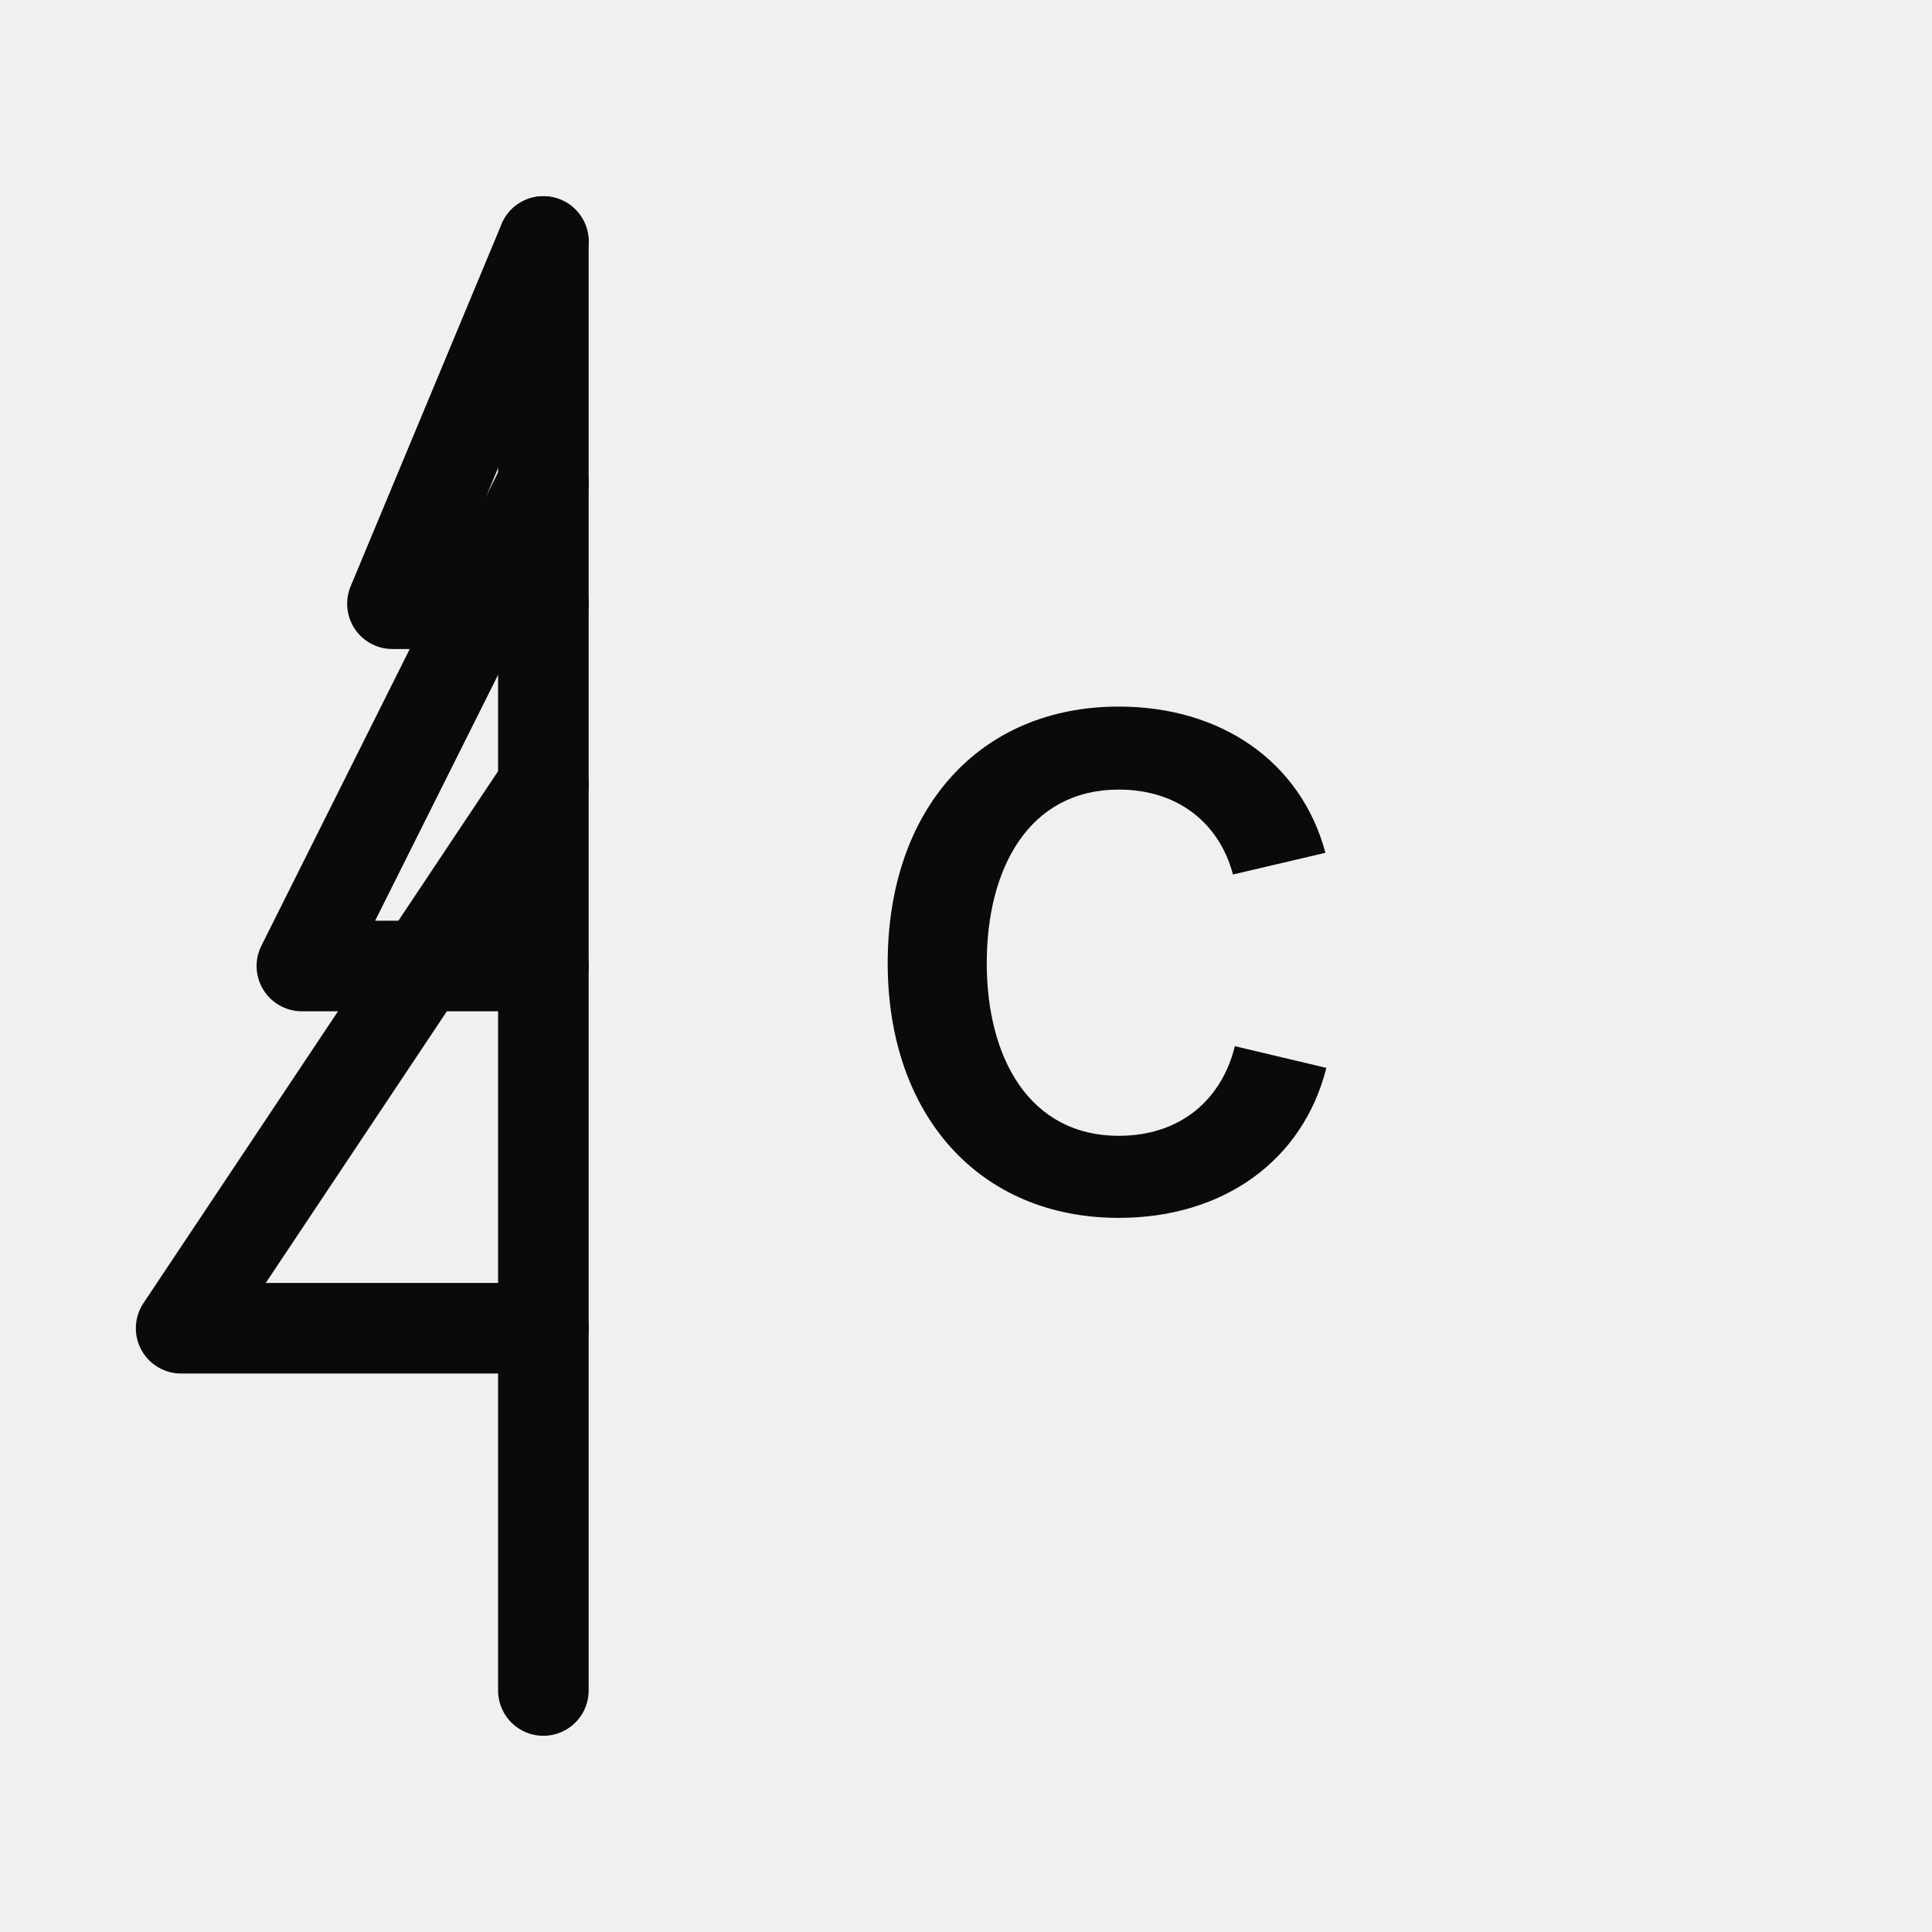
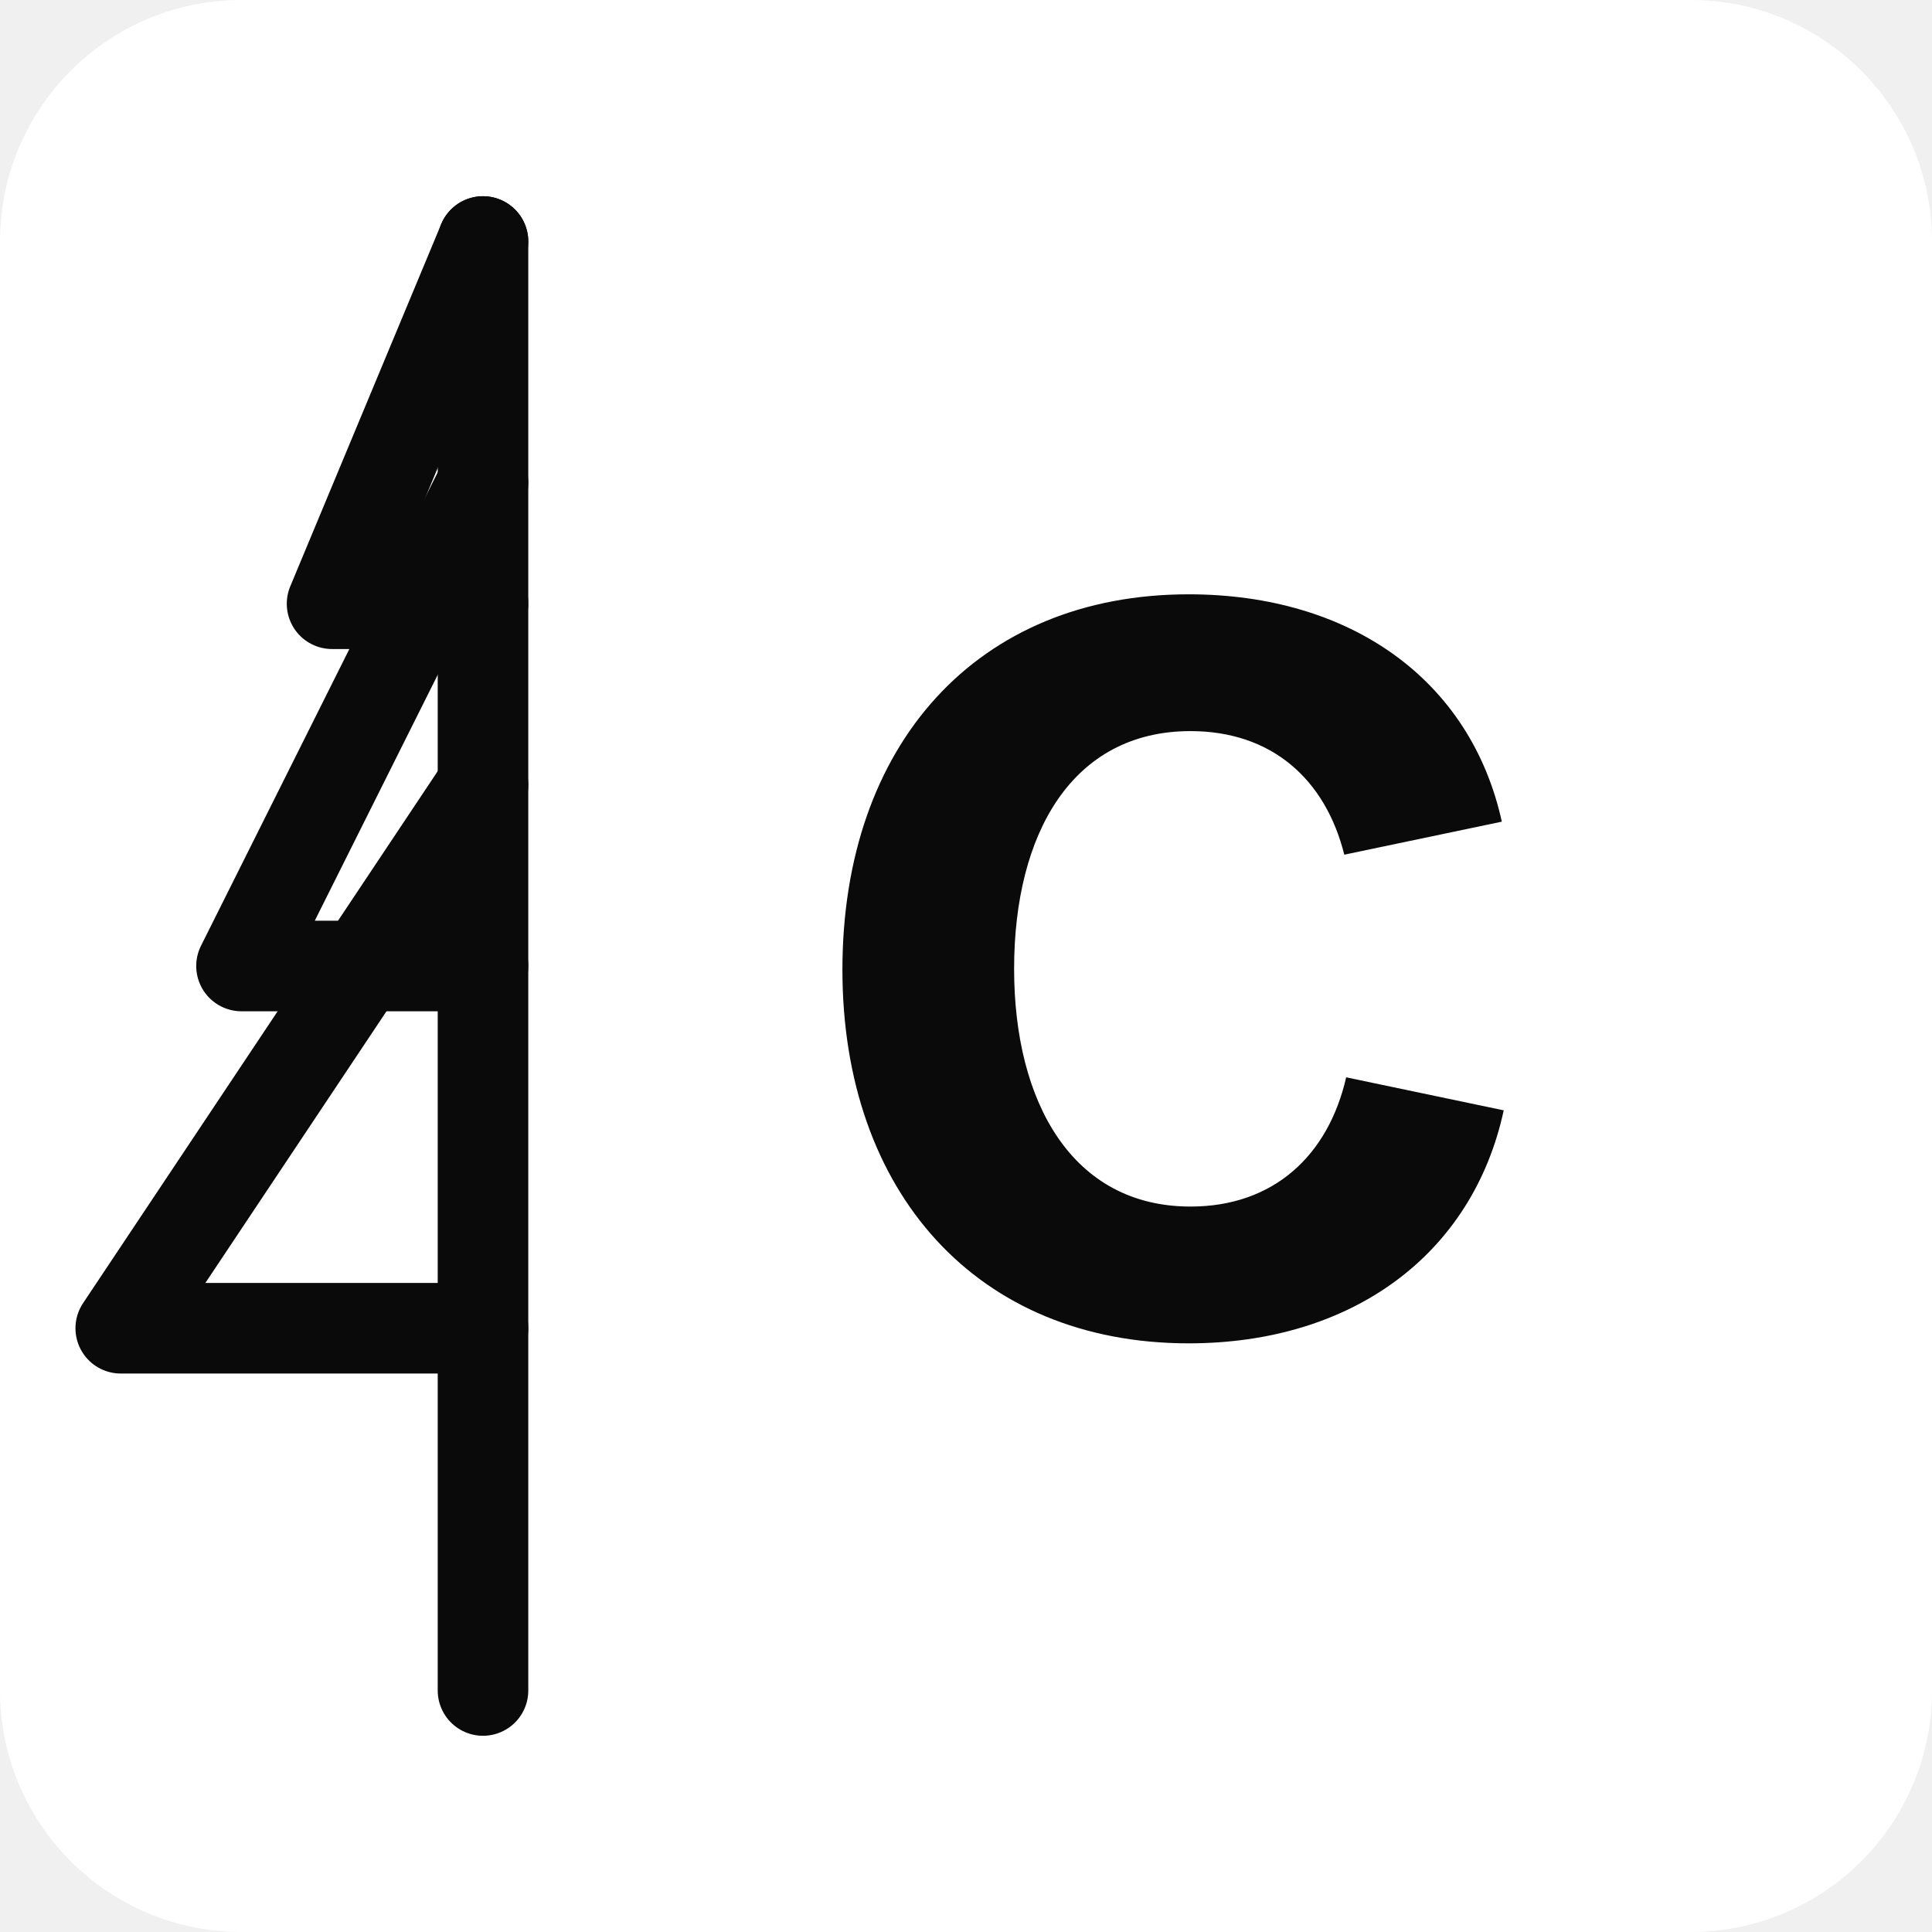
<svg xmlns="http://www.w3.org/2000/svg" viewBox="0 0 32 32">
-   <line x1="9" y1="28" x2="9" y2="4" stroke="#0a0a0a" stroke-width="1.5" stroke-linecap="round" />
-   <path d="M9 22 L3 22 L9 13" stroke="#0a0a0a" fill="none" stroke-width="1.5" stroke-linecap="round" stroke-linejoin="round" />
-   <path d="M9 16 L5 16 L9 8" stroke="#0a0a0a" fill="none" stroke-width="1.5" stroke-linecap="round" stroke-linejoin="round" />
-   <path d="M9 10 L6.5 10 L9 4" stroke="#0a0a0a" fill="none" stroke-width="1.5" stroke-linecap="round" stroke-linejoin="round" />
-   <text x="14" y="20" font-family="system-ui, -apple-system, sans-serif" font-size="15" font-weight="500" fill="#0a0a0a" letter-spacing="-0.5">c</text>
+   <rect width="32" height="32" rx="4" fill="white" />
+   <line x1="8" y1="28" x2="8" y2="4" stroke="#0a0a0a" stroke-width="1.5" stroke-linecap="round" />
+   <path d="M8 22 L2 22 L8 13" stroke="#0a0a0a" fill="none" stroke-width="1.5" stroke-linecap="round" stroke-linejoin="round" />
+   <path d="M8 16 L4 16 L8 8" stroke="#0a0a0a" fill="none" stroke-width="1.5" stroke-linecap="round" stroke-linejoin="round" />
+   <path d="M8 10 L5.5 10 L8 4" stroke="#0a0a0a" fill="none" stroke-width="1.5" stroke-linecap="round" stroke-linejoin="round" />
+   <text x="13" y="22" font-family="system-ui, -apple-system, sans-serif" font-size="22" font-weight="600" fill="#0a0a0a" letter-spacing="-1">c</text>
</svg>
